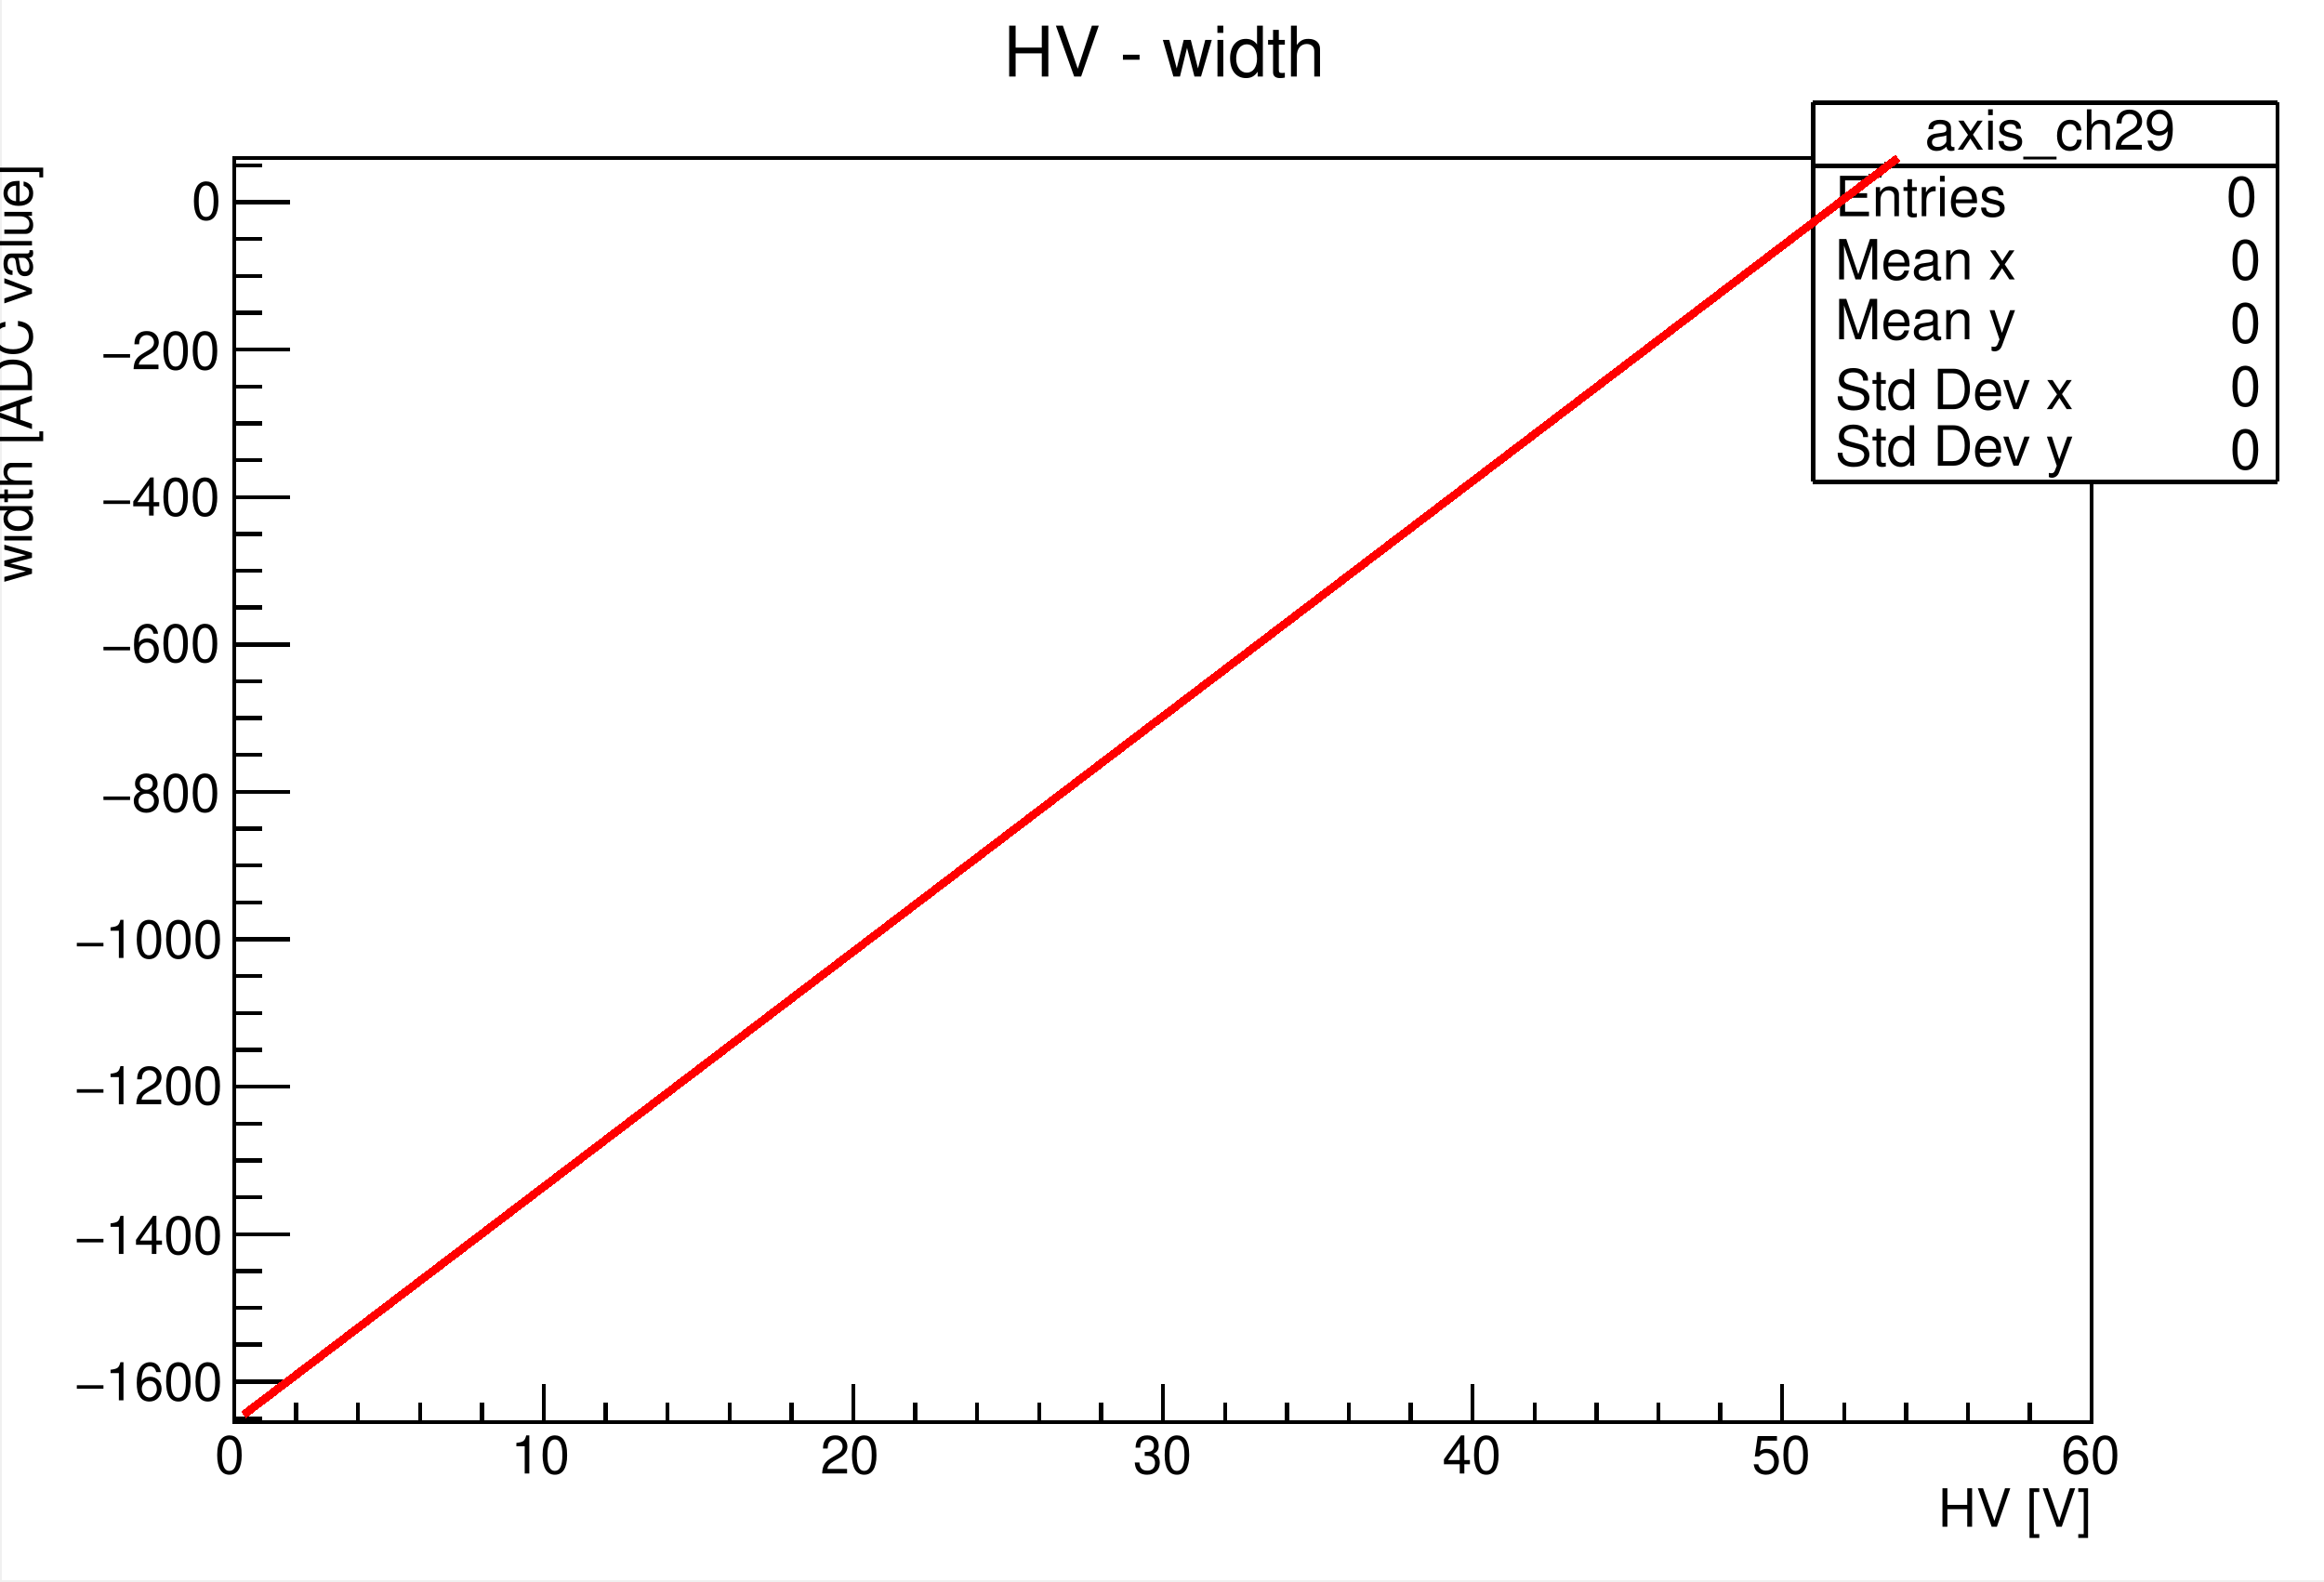
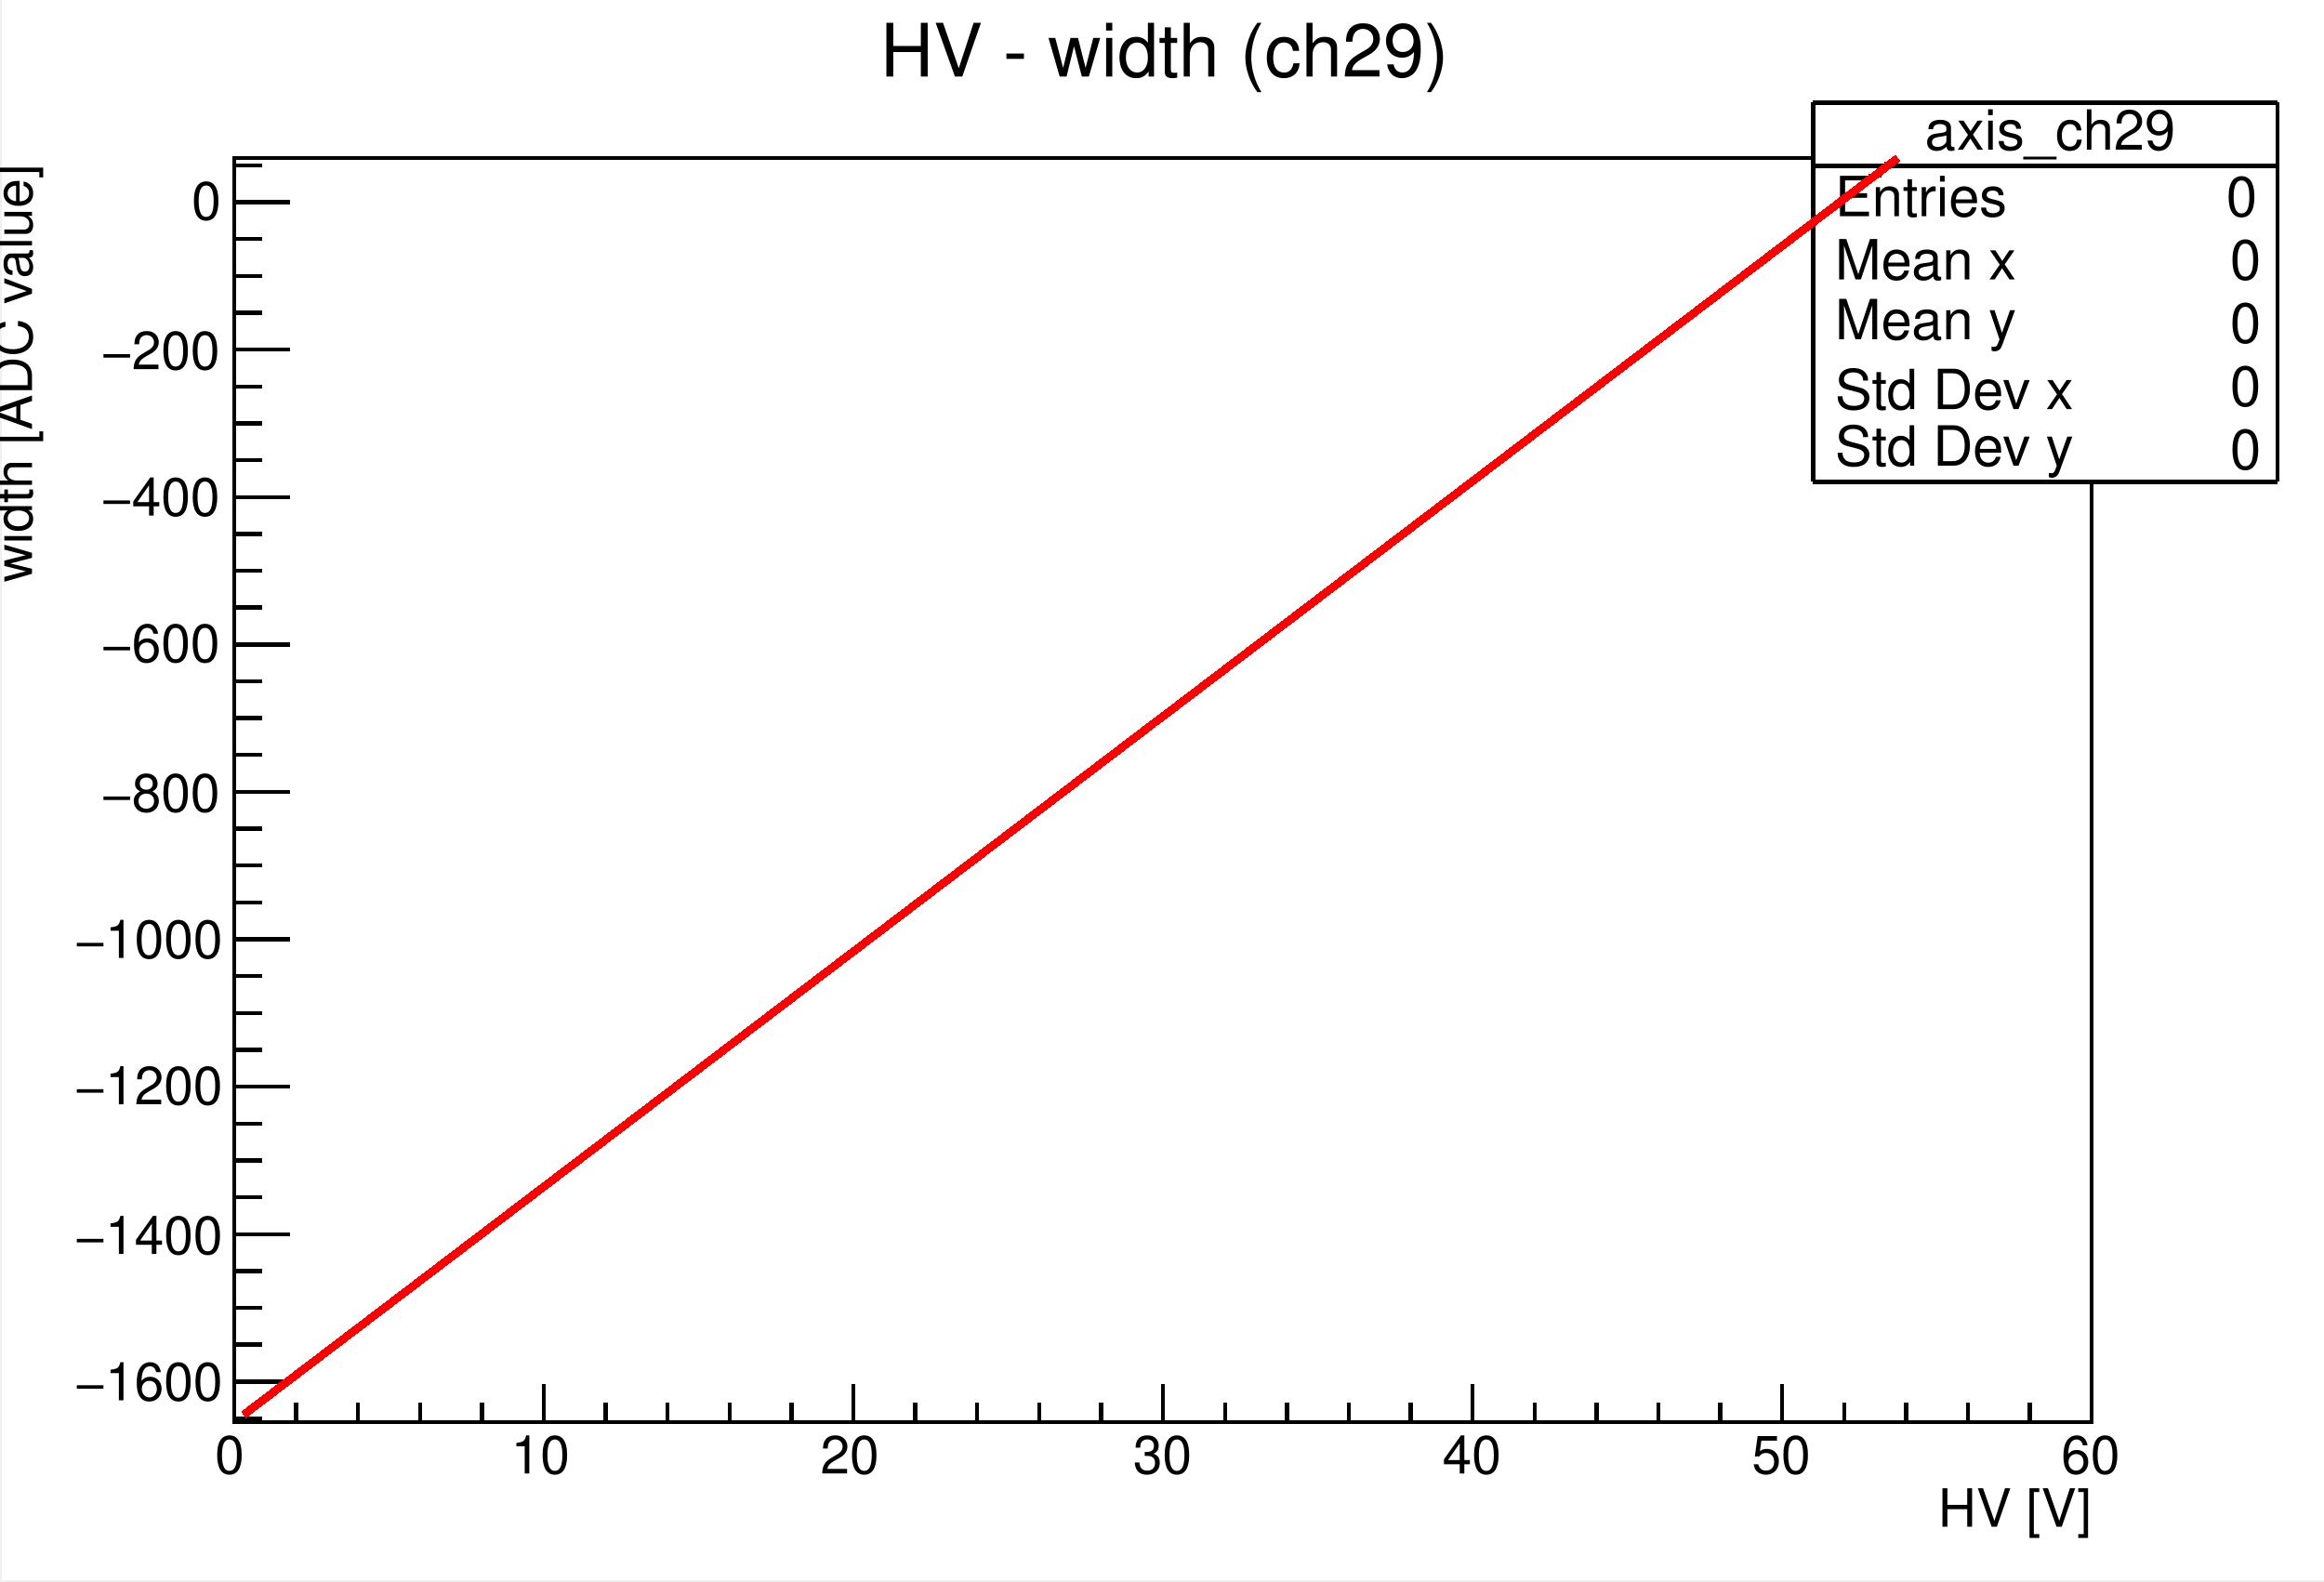
<svg xmlns="http://www.w3.org/2000/svg" width="567.429" height="386.304" viewBox="0 0 567.429 386.304" shape-rendering="crispEdges">
  <defs>
</defs>
  <rect x="0.5" y="0" width="566.929" height="385.804" fill="white" />
  <rect x="57.193" y="38.58" width="453.543" height="308.643" fill="white" />
  <rect x="57.193" y="38.58" width="453.543" height="308.643" fill="none" stroke="black" />
  <rect x="57.193" y="38.58" width="453.543" height="308.643" fill="white" />
  <rect x="57.193" y="38.58" width="453.543" height="308.643" fill="none" stroke="black" />
  <path d="M57.193,347.224h 453.543" fill="none" stroke="black" />
  <path d="M57.193,337.964v 9.259" fill="none" stroke="black" />
  <path d="M72.311,342.594v 4.63" fill="none" stroke="black" />
  <path d="M87.429,342.594v 4.63" fill="none" stroke="black" />
  <path d="M102.547,342.594v 4.63" fill="none" stroke="black" />
  <path d="M117.665,342.594v 4.63" fill="none" stroke="black" />
  <path d="M132.783,337.964v 9.259" fill="none" stroke="black" />
  <path d="M147.902,342.594v 4.63" fill="none" stroke="black" />
  <path d="M163.02,342.594v 4.63" fill="none" stroke="black" />
  <path d="M178.138,342.594v 4.63" fill="none" stroke="black" />
  <path d="M193.256,342.594v 4.63" fill="none" stroke="black" />
  <path d="M208.374,337.964v 9.259" fill="none" stroke="black" />
  <path d="M223.492,342.594v 4.63" fill="none" stroke="black" />
  <path d="M238.61,342.594v 4.63" fill="none" stroke="black" />
  <path d="M253.728,342.594v 4.63" fill="none" stroke="black" />
  <path d="M268.846,342.594v 4.63" fill="none" stroke="black" />
  <path d="M283.965,337.964v 9.259" fill="none" stroke="black" />
  <path d="M299.083,342.594v 4.63" fill="none" stroke="black" />
  <path d="M314.201,342.594v 4.63" fill="none" stroke="black" />
  <path d="M329.319,342.594v 4.63" fill="none" stroke="black" />
  <path d="M344.437,342.594v 4.63" fill="none" stroke="black" />
  <path d="M359.555,337.964v 9.259" fill="none" stroke="black" />
  <path d="M374.673,342.594v 4.63" fill="none" stroke="black" />
  <path d="M389.791,342.594v 4.63" fill="none" stroke="black" />
  <path d="M404.909,342.594v 4.63" fill="none" stroke="black" />
  <path d="M420.028,342.594v 4.63" fill="none" stroke="black" />
  <path d="M435.146,337.964v 9.259" fill="none" stroke="black" />
  <path d="M450.264,342.594v 4.63" fill="none" stroke="black" />
  <path d="M465.382,342.594v 4.63" fill="none" stroke="black" />
  <path d="M480.5,342.594v 4.63" fill="none" stroke="black" />
  <path d="M495.618,342.594v 4.63" fill="none" stroke="black" />
  <path d="M510.736,337.964v 9.259" fill="none" stroke="black" />
  <text xml:space="preserve" x="52.482" y="359.813" fill="black" font-size="12.888" font-family="Helvetica">0</text>
  <text xml:space="preserve" x="124.77" y="359.813" fill="black" font-size="12.888" font-family="Helvetica">10</text>
  <text xml:space="preserve" x="200.306" y="359.813" fill="black" font-size="12.888" font-family="Helvetica">20</text>
  <text xml:space="preserve" x="276.655" y="359.813" fill="black" font-size="12.888" font-family="Helvetica">30</text>
  <text xml:space="preserve" x="352.191" y="359.813" fill="black" font-size="12.888" font-family="Helvetica">40</text>
  <text xml:space="preserve" x="427.727" y="359.813" fill="black" font-size="12.888" font-family="Helvetica">50</text>
  <text xml:space="preserve" x="503.264" y="359.813" fill="black" font-size="12.888" font-family="Helvetica">60</text>
  <text xml:space="preserve" x="473.212" y="372.809" fill="black" font-size="12.888" font-family="Helvetica">HV [V]</text>
  <path d="M57.193,347.224v -308.643" fill="none" stroke="black" />
  <path d="M70.799,337.351h -13.606" fill="none" stroke="black" />
  <path d="M63.996,328.352h -6.803" fill="none" stroke="black" />
  <path d="M63.996,319.353h -6.803" fill="none" stroke="black" />
  <path d="M63.996,310.354h -6.803" fill="none" stroke="black" />
  <path d="M70.799,301.354h -13.606" fill="none" stroke="black" />
  <path d="M63.996,292.355h -6.803" fill="none" stroke="black" />
  <path d="M63.996,283.356h -6.803" fill="none" stroke="black" />
  <path d="M63.996,274.357h -6.803" fill="none" stroke="black" />
  <path d="M70.799,265.358h -13.606" fill="none" stroke="black" />
  <path d="M63.996,256.359h -6.803" fill="none" stroke="black" />
  <path d="M63.996,247.36h -6.803" fill="none" stroke="black" />
  <path d="M63.996,238.361h -6.803" fill="none" stroke="black" />
  <path d="M70.799,229.362h -13.606" fill="none" stroke="black" />
  <path d="M63.996,220.362h -6.803" fill="none" stroke="black" />
  <path d="M63.996,211.363h -6.803" fill="none" stroke="black" />
  <path d="M63.996,202.364h -6.803" fill="none" stroke="black" />
  <path d="M70.799,193.365h -13.606" fill="none" stroke="black" />
  <path d="M63.996,184.366h -6.803" fill="none" stroke="black" />
  <path d="M63.996,175.367h -6.803" fill="none" stroke="black" />
  <path d="M63.996,166.368h -6.803" fill="none" stroke="black" />
  <path d="M70.799,157.369h -13.606" fill="none" stroke="black" />
  <path d="M63.996,148.37h -6.803" fill="none" stroke="black" />
  <path d="M63.996,139.37h -6.803" fill="none" stroke="black" />
  <path d="M63.996,130.371h -6.803" fill="none" stroke="black" />
  <path d="M70.799,121.372h -13.606" fill="none" stroke="black" />
  <path d="M63.996,112.373h -6.803" fill="none" stroke="black" />
  <path d="M63.996,103.374h -6.803" fill="none" stroke="black" />
  <path d="M63.996,94.375h -6.803" fill="none" stroke="black" />
  <path d="M70.799,85.376h -13.606" fill="none" stroke="black" />
  <path d="M63.996,76.377h -6.803" fill="none" stroke="black" />
  <path d="M63.996,67.378h -6.803" fill="none" stroke="black" />
  <path d="M63.996,58.379h -6.803" fill="none" stroke="black" />
  <path d="M70.799,49.379h -13.606" fill="none" stroke="black" />
  <path d="M70.799,337.351h -13.606" fill="none" stroke="black" />
  <path d="M63.996,346.35h -6.803" fill="none" stroke="black" />
  <path d="M70.799,49.379h -13.606" fill="none" stroke="black" />
  <path d="M63.996,40.38h -6.803" fill="none" stroke="black" />
  <text xml:space="preserve" x="25.679" y="341.944" fill="black" font-size="12.888" font-family="Helvetica">1600</text>
  <text xml:space="preserve" x="18.369" y="341.944" fill="black" font-size="12.888" font-family="Times">−</text>
  <text xml:space="preserve" x="25.679" y="306.207" fill="black" font-size="12.888" font-family="Helvetica">1400</text>
  <text xml:space="preserve" x="18.369" y="306.207" fill="black" font-size="12.888" font-family="Times">−</text>
  <text xml:space="preserve" x="25.679" y="269.657" fill="black" font-size="12.888" font-family="Helvetica">1200</text>
  <text xml:space="preserve" x="18.369" y="269.657" fill="black" font-size="12.888" font-family="Times">−</text>
  <text xml:space="preserve" x="25.679" y="233.919" fill="black" font-size="12.888" font-family="Helvetica">1000</text>
  <text xml:space="preserve" x="18.369" y="233.919" fill="black" font-size="12.888" font-family="Times">−</text>
  <text xml:space="preserve" x="32.177" y="198.182" fill="black" font-size="12.888" font-family="Helvetica">800</text>
  <text xml:space="preserve" x="24.867" y="198.182" fill="black" font-size="12.888" font-family="Times">−</text>
  <text xml:space="preserve" x="32.177" y="161.632" fill="black" font-size="12.888" font-family="Helvetica">600</text>
  <text xml:space="preserve" x="24.867" y="161.632" fill="black" font-size="12.888" font-family="Times">−</text>
  <text xml:space="preserve" x="32.177" y="125.894" fill="black" font-size="12.888" font-family="Helvetica">400</text>
  <text xml:space="preserve" x="24.867" y="125.894" fill="black" font-size="12.888" font-family="Times">−</text>
  <text xml:space="preserve" x="32.177" y="90.156" fill="black" font-size="12.888" font-family="Helvetica">200</text>
  <text xml:space="preserve" x="24.867" y="90.156" fill="black" font-size="12.888" font-family="Times">−</text>
  <text xml:space="preserve" x="46.797" y="53.606" fill="black" font-size="12.888" font-family="Helvetica">0</text>
  <g transform="rotate(-90,7.80997,142.138)">
    <text xml:space="preserve" x="7.81" y="142.138" fill="black" font-size="12.888" font-family="Helvetica">width [ADC value]</text>
  </g>
  <rect x="442.705" y="25.077" width="113.386" height="92.593" fill="white" />
  <path d="M442.705,117.67h 113.386" fill="none" stroke="black" />
  <path d="M556.091,117.67v -92.593" fill="none" stroke="black" />
  <path d="M556.091,25.077h -113.386" fill="none" stroke="black" />
  <path d="M442.705,25.077v 92.593" fill="none" stroke="black" />
  <text xml:space="preserve" x="469.963" y="36.55" fill="black" font-size="13.525" font-family="Helvetica">axis_ch29</text>
  <path d="M442.705,40.509h 113.386" fill="none" stroke="black" />
  <text xml:space="preserve" x="448.033" y="52.794" fill="black" font-size="13.525" font-family="Helvetica">Entries </text>
  <text xml:space="preserve" x="539.814" y="52.794" fill="black" font-size="13.525" font-family="Helvetica"> 0</text>
  <text xml:space="preserve" x="448.033" y="68.226" fill="black" font-size="13.525" font-family="Helvetica">Mean x </text>
  <text xml:space="preserve" x="521.945" y="68.226" fill="black" font-size="13.525" font-family="Helvetica">      0</text>
  <text xml:space="preserve" x="448.033" y="82.846" fill="black" font-size="13.525" font-family="Helvetica">Mean y </text>
  <text xml:space="preserve" x="521.945" y="83.659" fill="black" font-size="13.525" font-family="Helvetica">      0</text>
  <text xml:space="preserve" x="448.033" y="99.903" fill="black" font-size="13.525" font-family="Helvetica">Std Dev x </text>
  <text xml:space="preserve" x="521.945" y="99.091" fill="black" font-size="13.525" font-family="Helvetica">      0</text>
  <text xml:space="preserve" x="448.033" y="113.711" fill="black" font-size="13.525" font-family="Helvetica">Std Dev y </text>
  <text xml:space="preserve" x="521.945" y="114.523" fill="black" font-size="13.525" font-family="Helvetica">      0</text>
  <rect x="442.705" y="25.077" width="113.386" height="92.593" fill="white" />
  <path d="M442.705,117.67h 113.386" fill="none" stroke="black" />
  <path d="M556.091,117.67v -92.593" fill="none" stroke="black" />
  <path d="M556.091,25.077h -113.386" fill="none" stroke="black" />
  <path d="M442.705,25.077v 92.593" fill="none" stroke="black" />
  <text xml:space="preserve" x="469.963" y="36.55" fill="black" font-size="13.525" font-family="Helvetica">axis_ch29</text>
  <path d="M442.705,40.509h 113.386" fill="none" stroke="black" />
  <text xml:space="preserve" x="448.033" y="52.794" fill="black" font-size="13.525" font-family="Helvetica">Entries </text>
  <text xml:space="preserve" x="539.814" y="52.794" fill="black" font-size="13.525" font-family="Helvetica"> 0</text>
  <text xml:space="preserve" x="448.033" y="68.226" fill="black" font-size="13.525" font-family="Helvetica">Mean x </text>
  <text xml:space="preserve" x="521.945" y="68.226" fill="black" font-size="13.525" font-family="Helvetica">      0</text>
  <text xml:space="preserve" x="448.033" y="82.846" fill="black" font-size="13.525" font-family="Helvetica">Mean y </text>
  <text xml:space="preserve" x="521.945" y="83.659" fill="black" font-size="13.525" font-family="Helvetica">      0</text>
  <text xml:space="preserve" x="448.033" y="99.903" fill="black" font-size="13.525" font-family="Helvetica">Std Dev x </text>
  <text xml:space="preserve" x="521.945" y="99.091" fill="black" font-size="13.525" font-family="Helvetica">      0</text>
  <text xml:space="preserve" x="448.033" y="113.711" fill="black" font-size="13.525" font-family="Helvetica">Std Dev y </text>
  <text xml:space="preserve" x="521.945" y="114.523" fill="black" font-size="13.525" font-family="Helvetica">      0</text>
  <path d="M457.747,42.936v -0.009" fill="none" stroke="black" />
  <path d="M456.123,42.927h 3.249" fill="none" stroke="black" />
  <path d="M457.747,42.936v 0.009" fill="none" stroke="black" />
  <path d="M456.123,42.945h 3.249" fill="none" stroke="black" />
  <path d="M461.602,39.94v -0.007" fill="none" stroke="black" />
  <path d="M459.978,39.933h 3.249" fill="none" stroke="black" />
  <path d="M461.602,39.94v 0.007" fill="none" stroke="black" />
  <path d="M459.978,39.947h 3.249" fill="none" stroke="black" />
  <g stroke="black" stroke-width="1" fill="none">
    <line x1="456.747" y1="42.936" x2="457.747" y2="42.936" />
    <line x1="460.602" y1="39.94" x2="461.602" y2="39.94" />
  </g>
  <path d="M59.461,345.501l 4.535, -3.446l 4.535, -3.446l 4.535, -3.446l 4.535, -3.446l 4.535, -3.446l 4.535, -3.446l 4.535, -3.446l 4.535, -3.446l 4.535, -3.446l 4.535, -3.446l 4.535, -3.446l 4.535,  -3.446l 4.535, -3.446l 4.535, -3.446l 4.535, -3.446l 4.535, -3.446l 4.535, -3.446l 4.535, -3.446l 4.535, -3.446l 4.535, -3.446l 4.535, -3.446l 4.535, -3.446l 4.535, -3.446l 4.535, -3.446l 4.535,  -3.446l 4.535, -3.446l 4.535, -3.446l 4.535, -3.446l 4.535, -3.446l 4.535, -3.446l 4.535, -3.446l 4.535, -3.446l 4.535, -3.446l 4.535, -3.446l 4.535, -3.446l 4.535, -3.446l 4.535, -3.446l 4.535,  -3.446l 4.535, -3.446l 4.535, -3.446l 4.535, -3.446l 4.535, -3.446l 4.535, -3.446l 4.535, -3.446l 4.535, -3.446l 4.535, -3.446l 4.535, -3.446l 4.535, -3.446l 4.535, -3.446" fill="none" stroke="#ff0000" stroke-width="2" />
  <path d="M281.697,176.651l 4.535, -3.446l 4.535, -3.446l 4.535, -3.446l 4.535, -3.446l 4.535, -3.446l 4.535, -3.446l 4.535, -3.446l 4.535, -3.446l 4.535, -3.446l 4.535, -3.446l 4.535, -3.446l 4.535,  -3.446l 4.535, -3.446l 4.535, -3.446l 4.535, -3.446l 4.535, -3.446l 4.535, -3.446l 4.535, -3.446l 4.535, -3.446l 4.535, -3.446l 4.535, -3.446l 4.535, -3.446l 4.535, -3.446l 4.535, -3.446l 4.535,  -3.446l 4.535, -3.446l 4.535, -3.446l 4.535, -3.446l 4.535, -3.446l 4.535, -3.446l 4.535, -3.446l 4.535, -3.446l 4.535, -3.446l 4.535, -3.446l 4.535, -3.446l 4.535, -3.446l 4.535, -3.446l 4.535,  -3.446l 4.535, -3.446l 4.535, -3.446l 0.307, -0.233" fill="none" stroke="#ff0000" stroke-width="2" />
-   <text xml:space="preserve" x="244.978" y="18.681" fill="black" font-size="17.047" font-family="Helvetica">HV - width</text>
+   <text xml:space="preserve" x="214.926" y="18.681" fill="black" font-size="17.981" font-family="Helvetica">HV - width (ch29)</text>
</svg>
